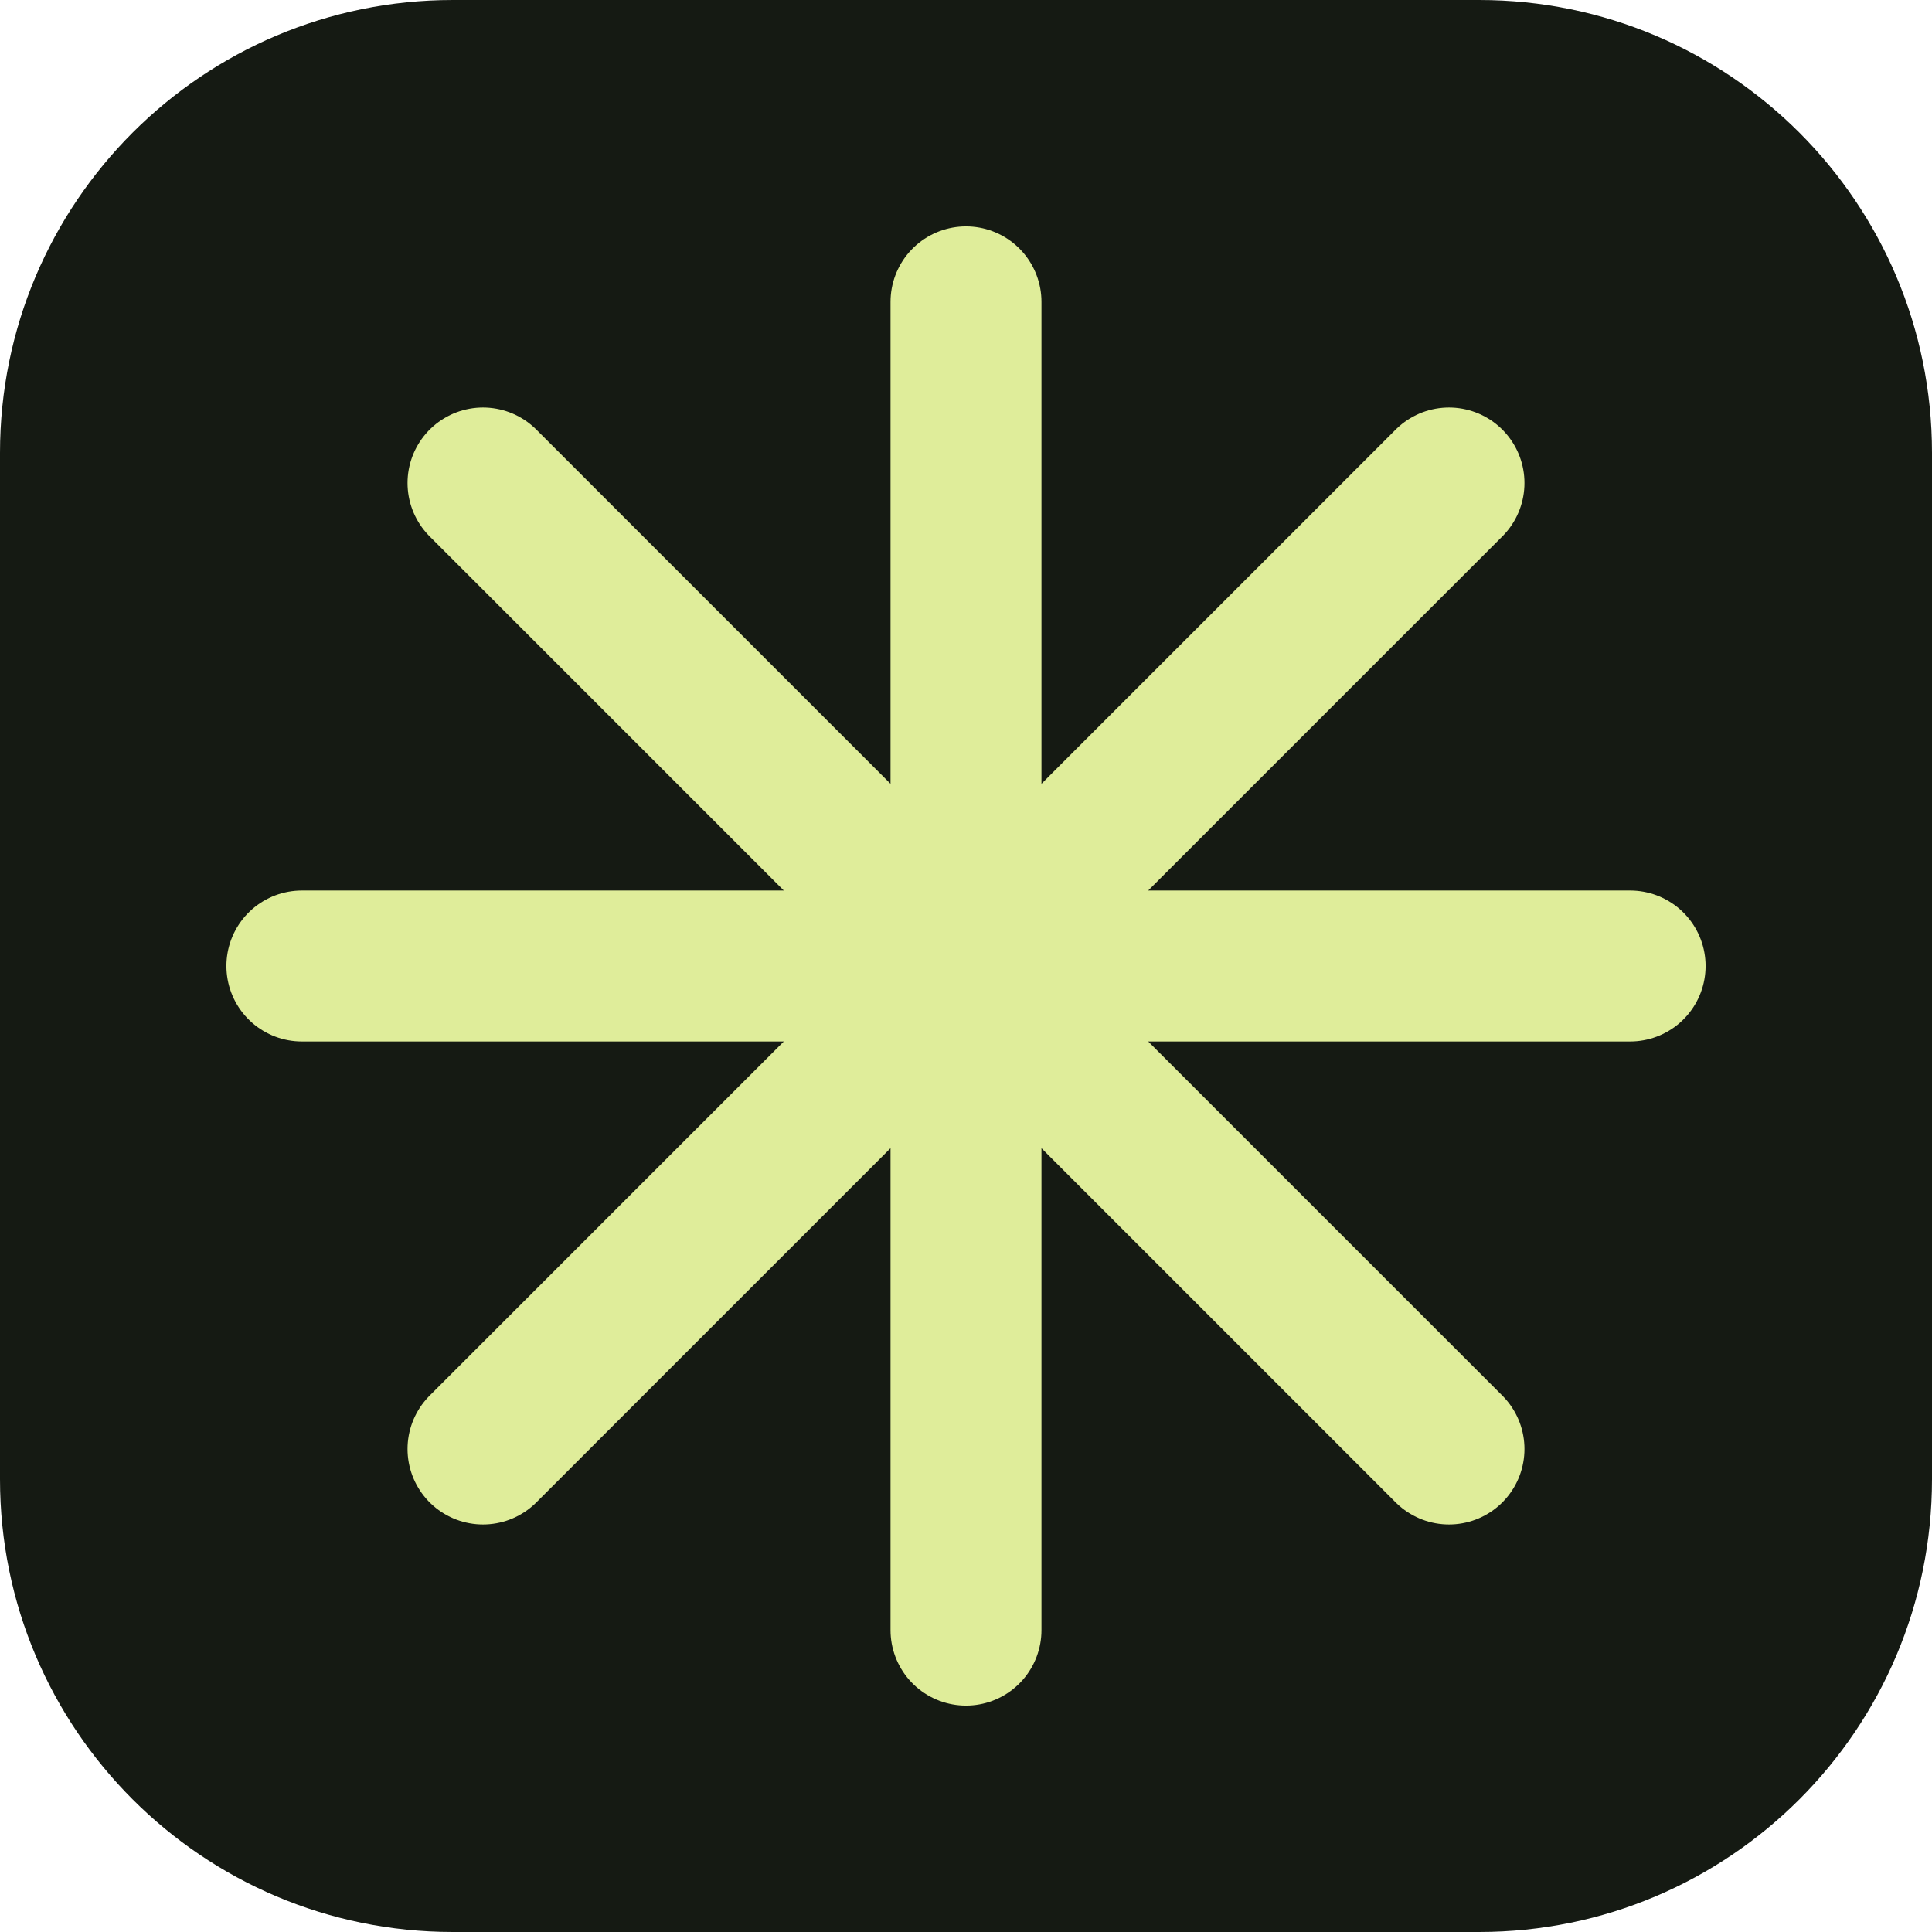
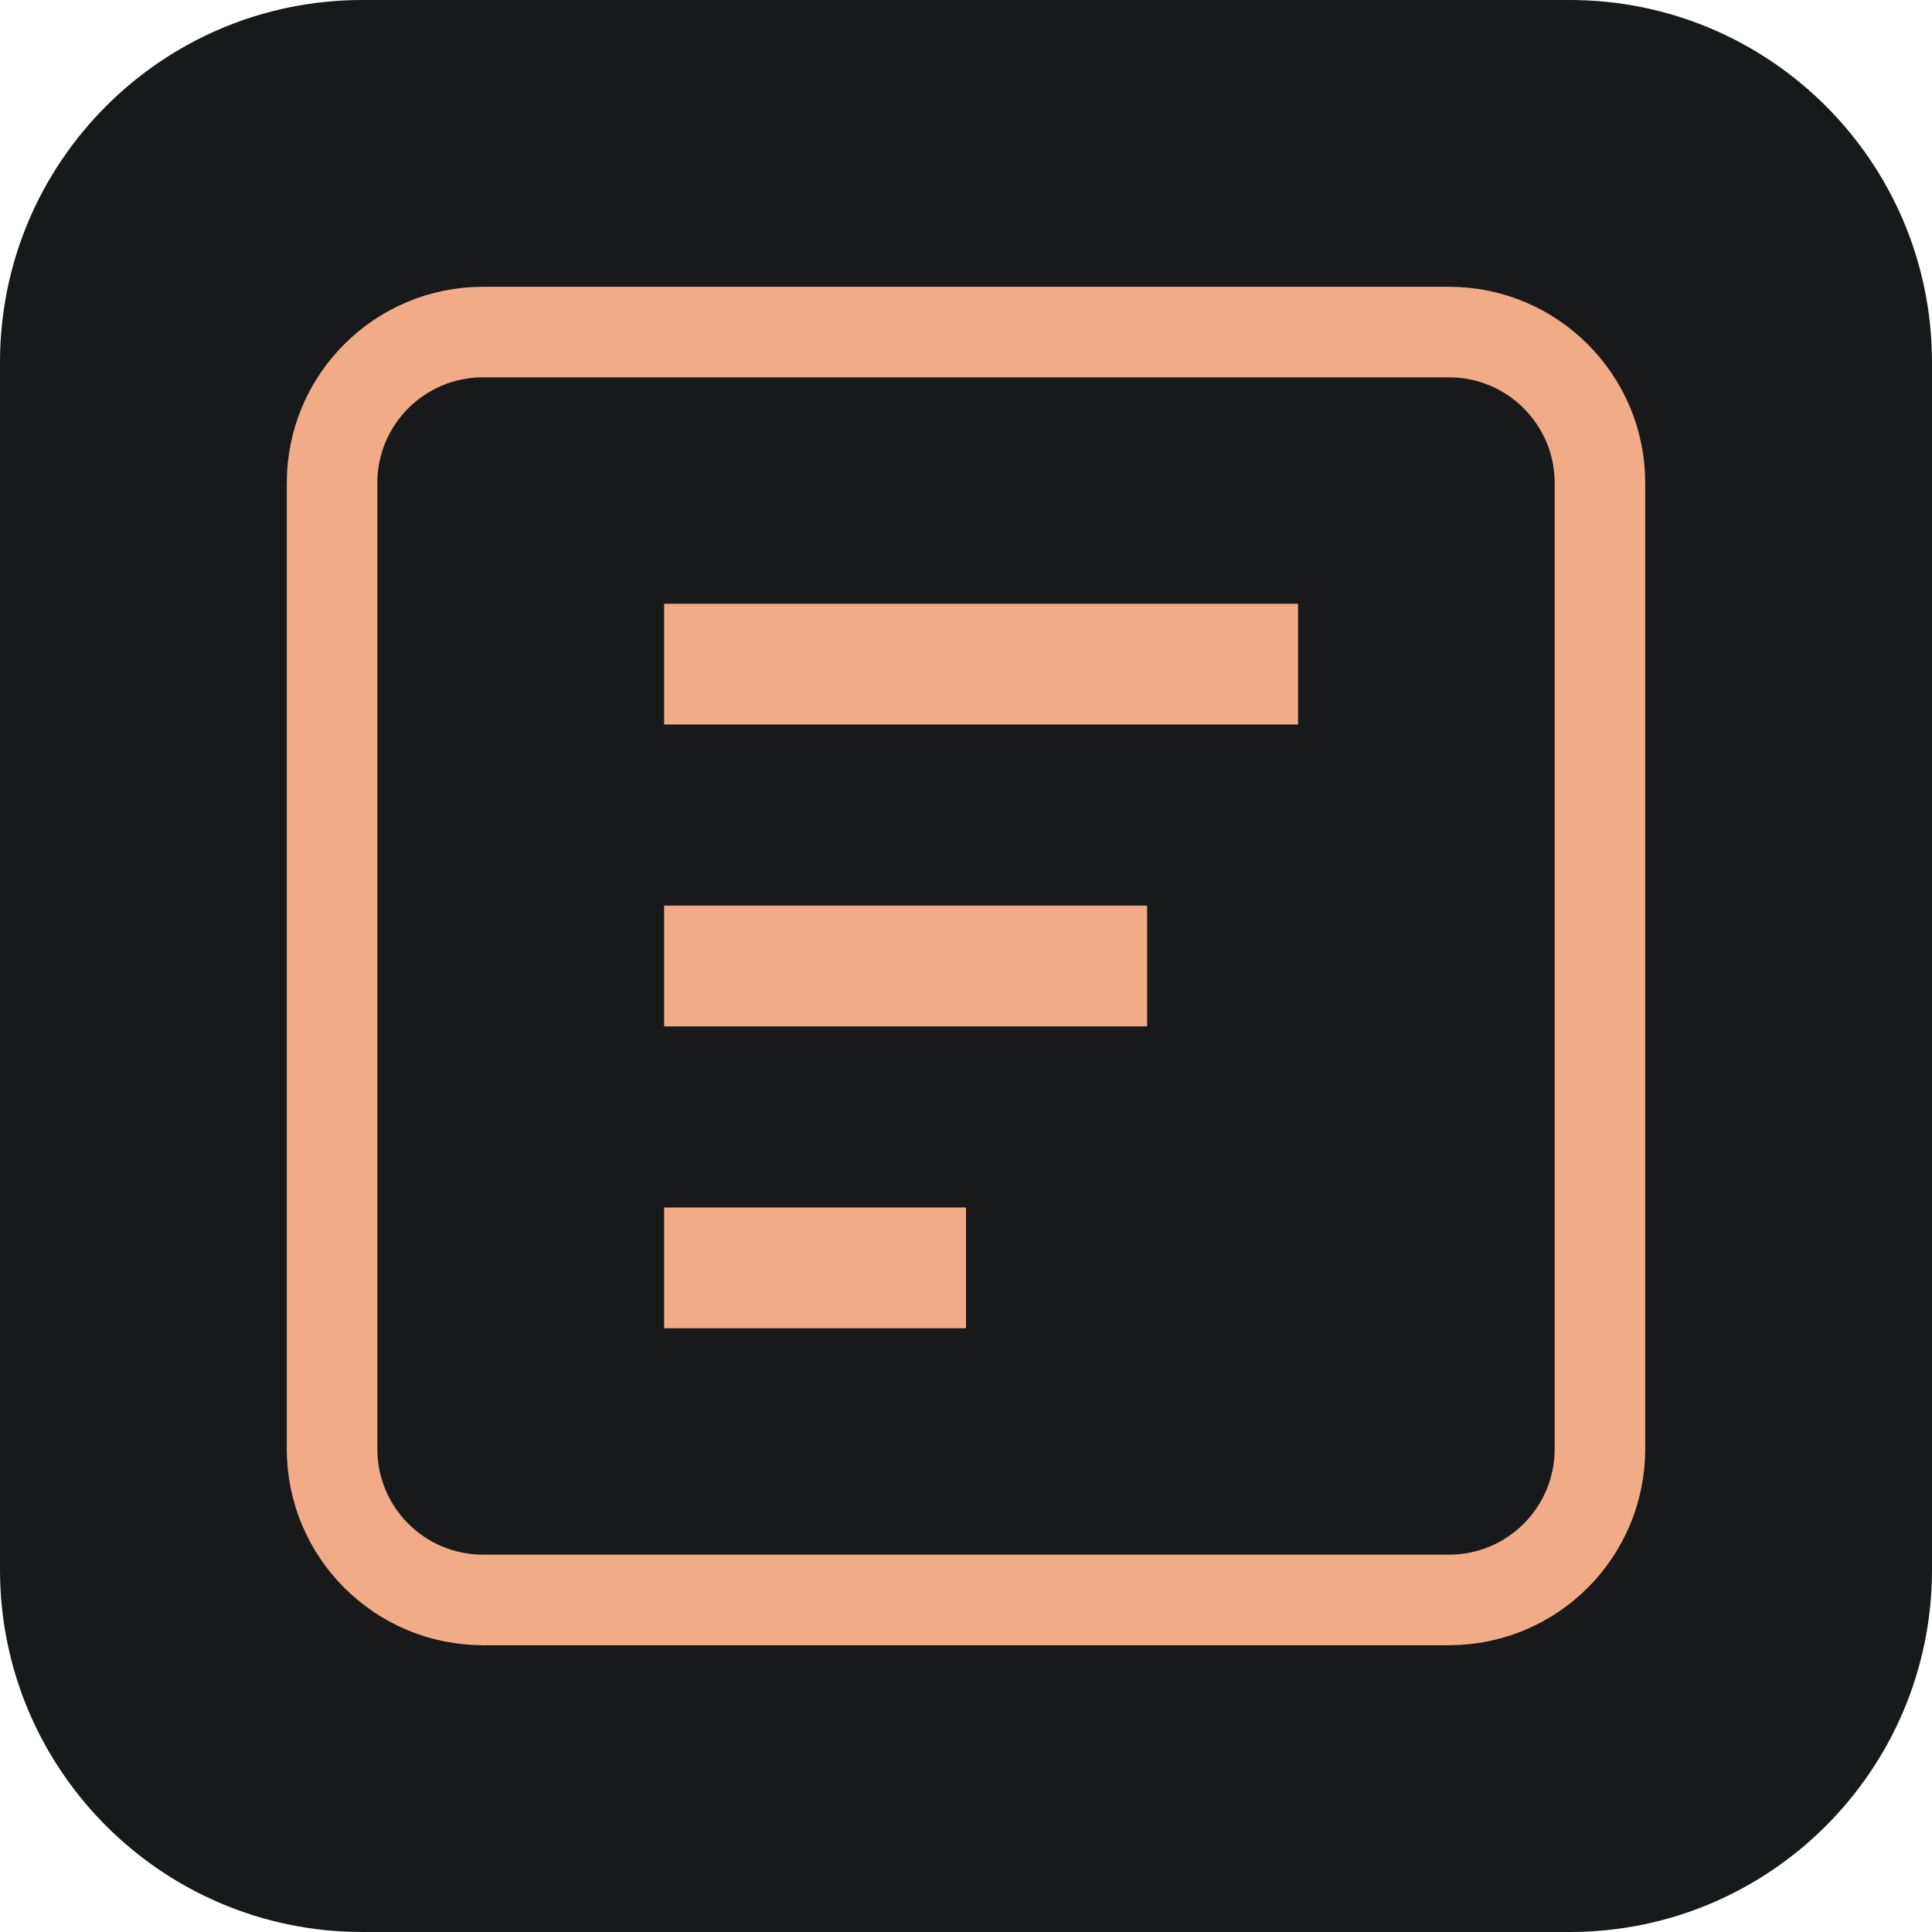
<svg xmlns="http://www.w3.org/2000/svg" viewBox="0 0 64 64">
-   <rect width="64" height="64" rx="15" fill="#151a13" />
-   <g stroke="#dfed9a" stroke-width="5" stroke-linecap="round">
-     <path d="M32 10v44M10 32h44M16 16l32 32M16 48l32-32" />
-   </g>
+   <rect width="64" height="64" rx="12" fill="#18191b" />
+   <rect x="11" y="11" width="42" height="42" rx="5" fill="none" stroke="#f2ab87" stroke-width="3" />
+   <path d="M22 22H43M22 32H38M22 42H32" stroke="#f2ab87" stroke-width="4" />
</svg>
